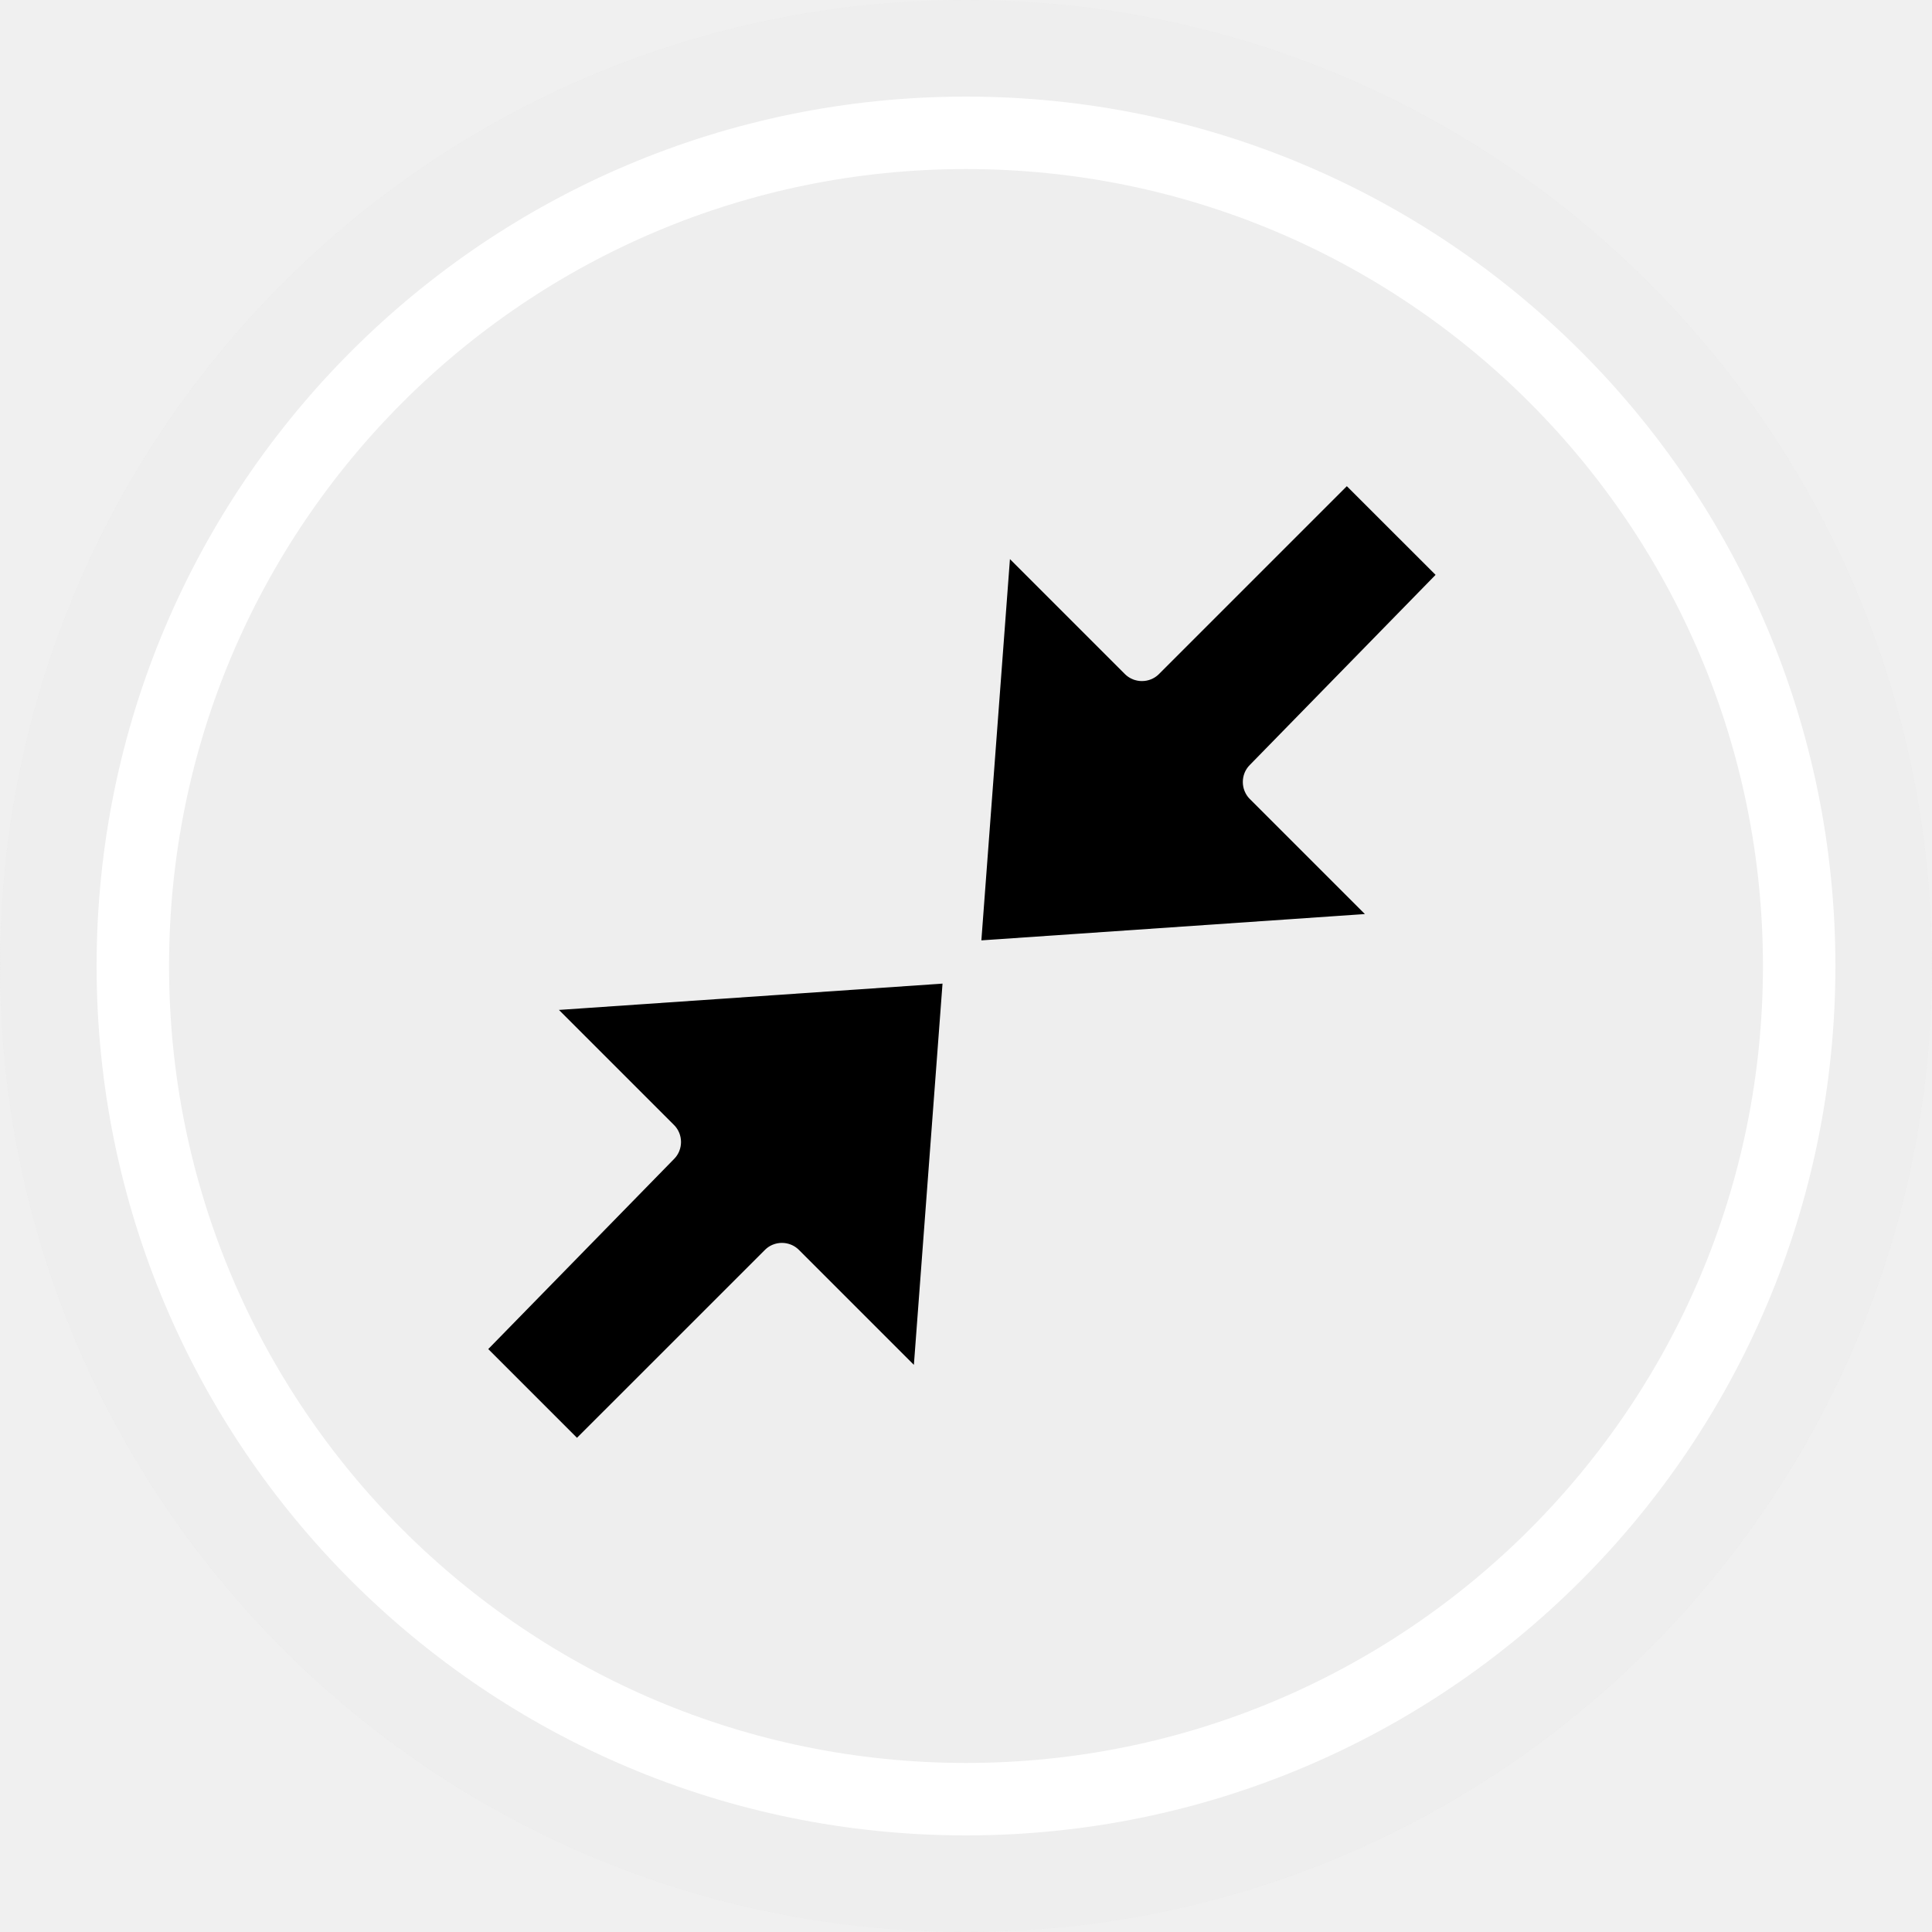
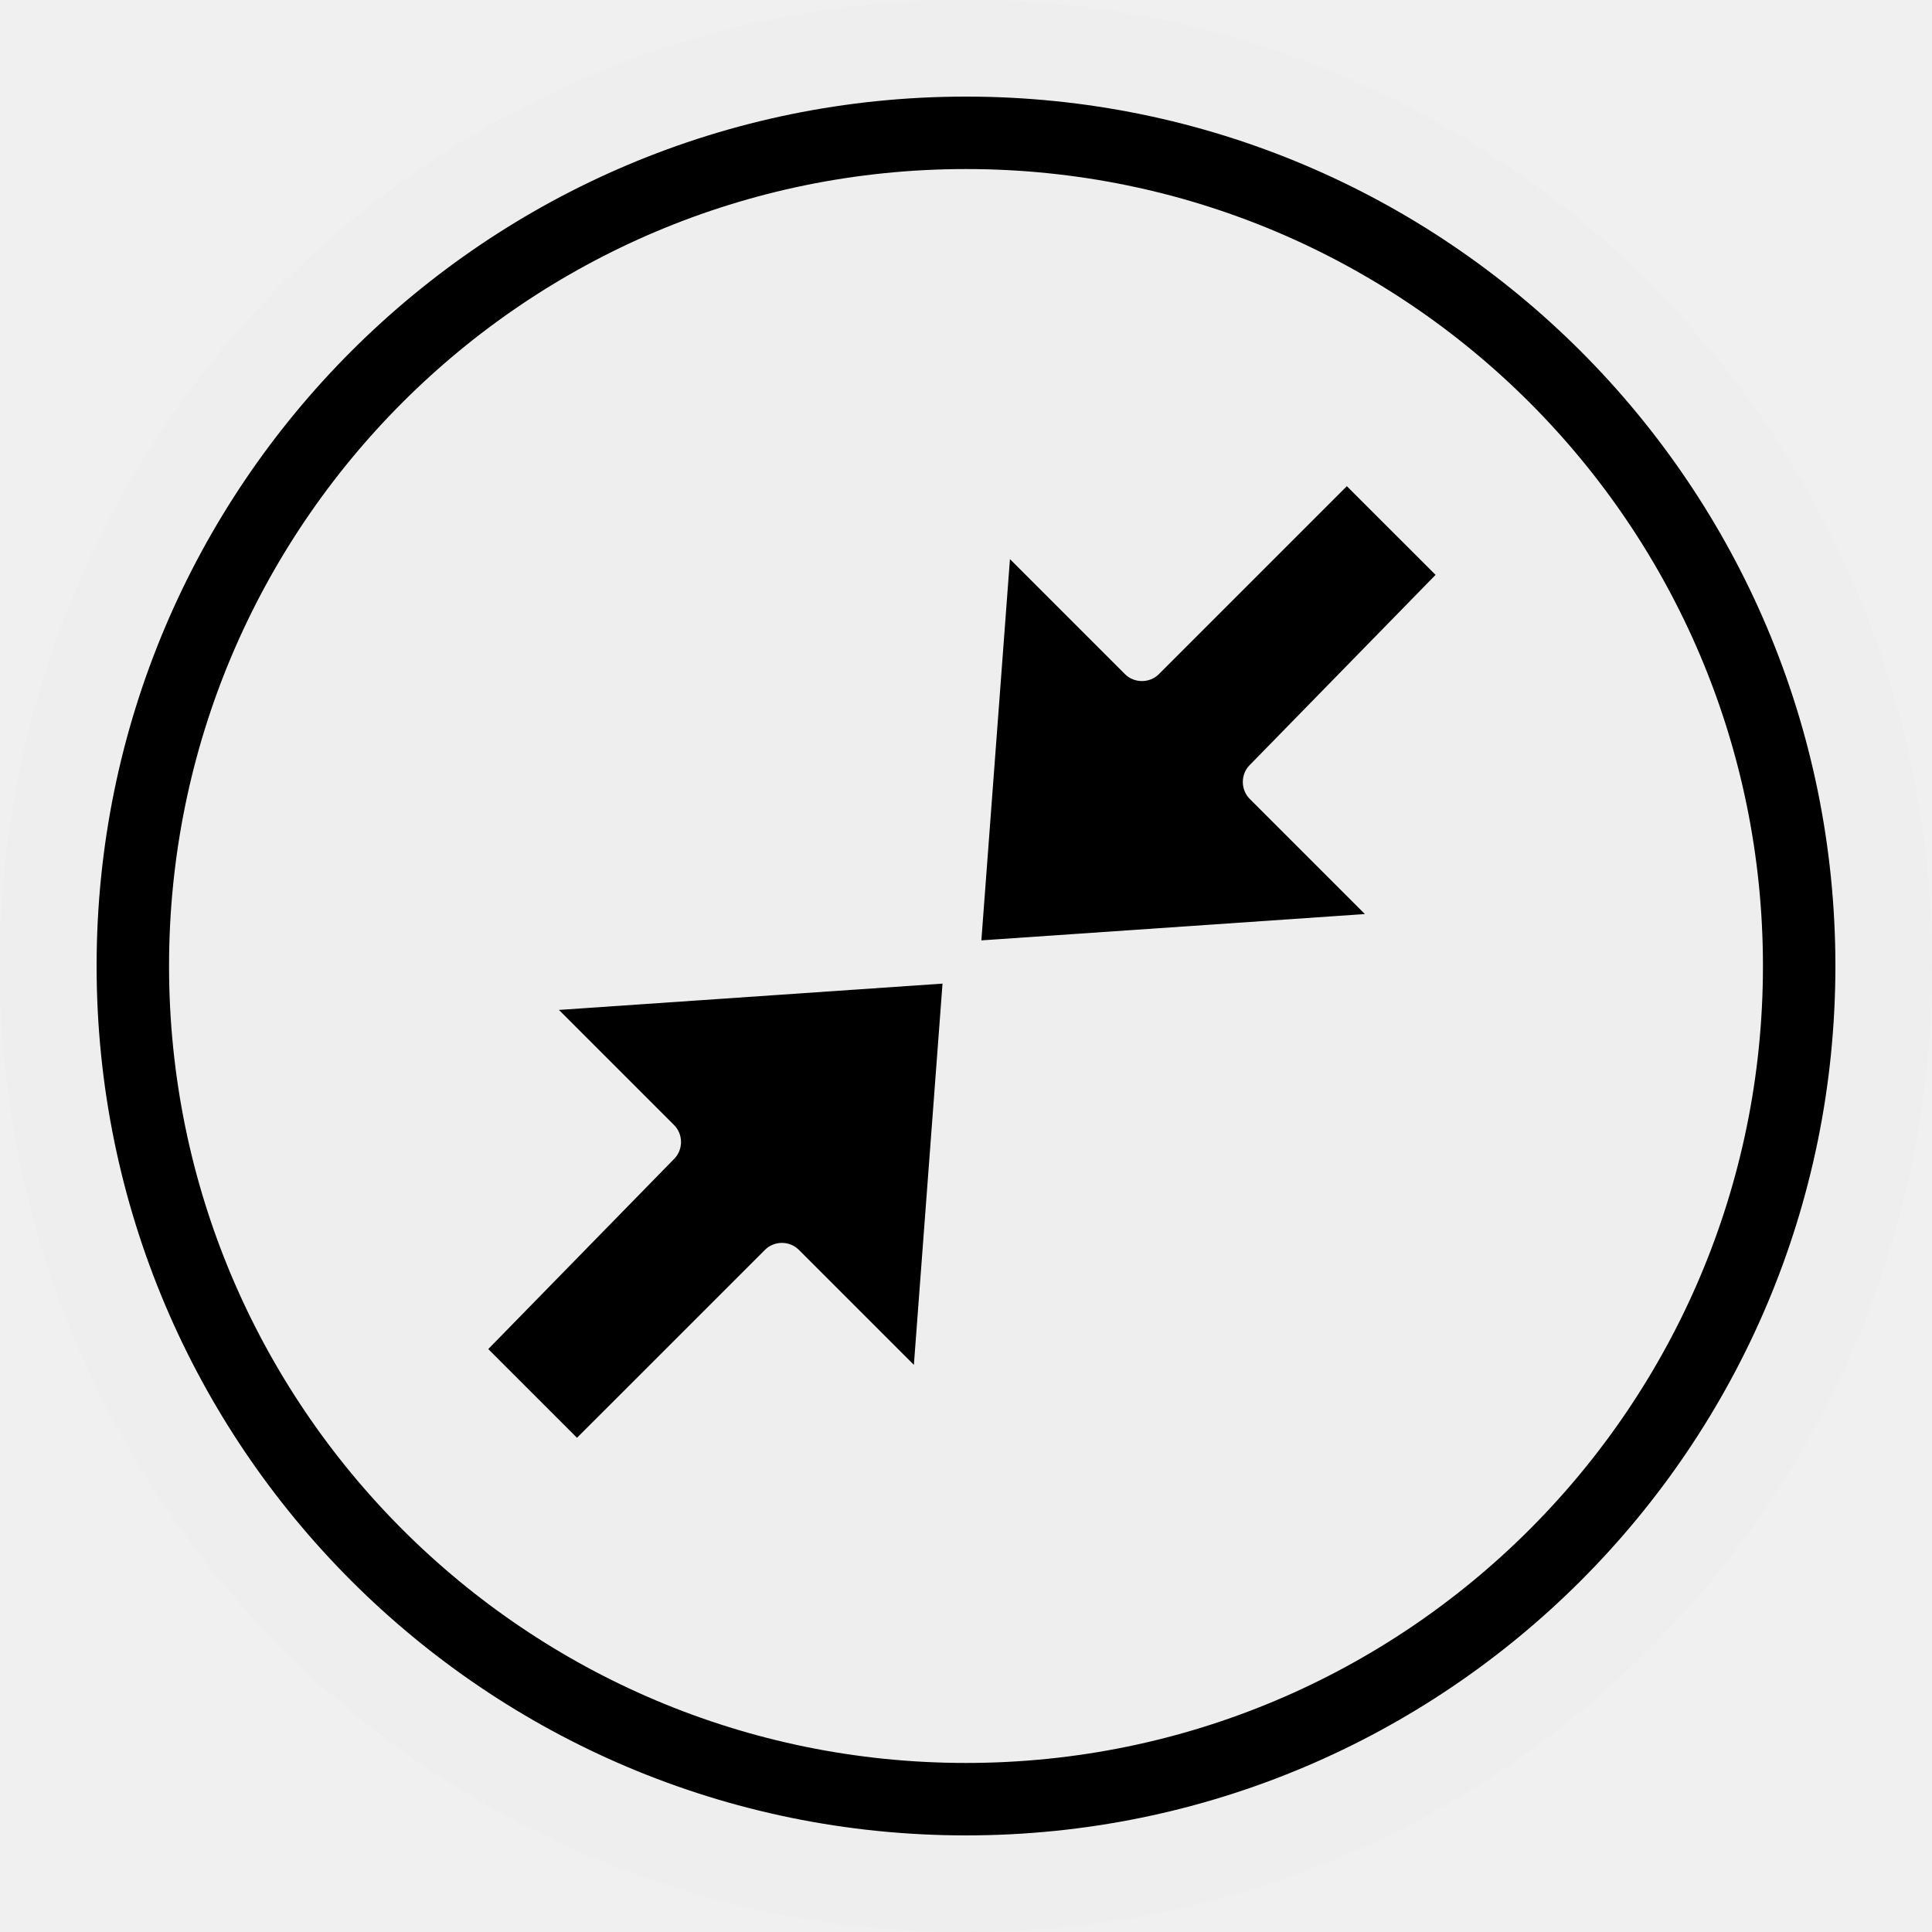
<svg xmlns="http://www.w3.org/2000/svg" width="40" height="40" viewBox="0 0 40 40" fill="none">
  <circle opacity="0.7" cx="20" cy="20" r="20" fill="#ECECEC" />
-   <circle cx="20" cy="20" r="17.25" stroke="white" stroke-width="1.5" />
+   <circle cx="20" cy="20" r="17.25" stroke="currentColor" stroke-width="1.5" />
  <path d="M21.327 12.7L22.935 14.308C23.326 14.698 23.959 14.699 24.35 14.308L27.885 10.773L29.019 11.906L25.516 15.491C25.133 15.883 25.137 16.51 25.524 16.897L27.128 18.501L20.86 18.931L21.327 12.7Z" fill="black" stroke="black" />
  <path d="M18.504 27.134L16.896 25.526C16.505 25.135 15.872 25.135 15.482 25.526L11.946 29.061L10.812 27.927L14.315 24.343C14.698 23.951 14.694 23.324 14.307 22.937L12.703 21.333L18.972 20.903L18.504 27.134Z" fill="black" stroke="black" />
</svg>
